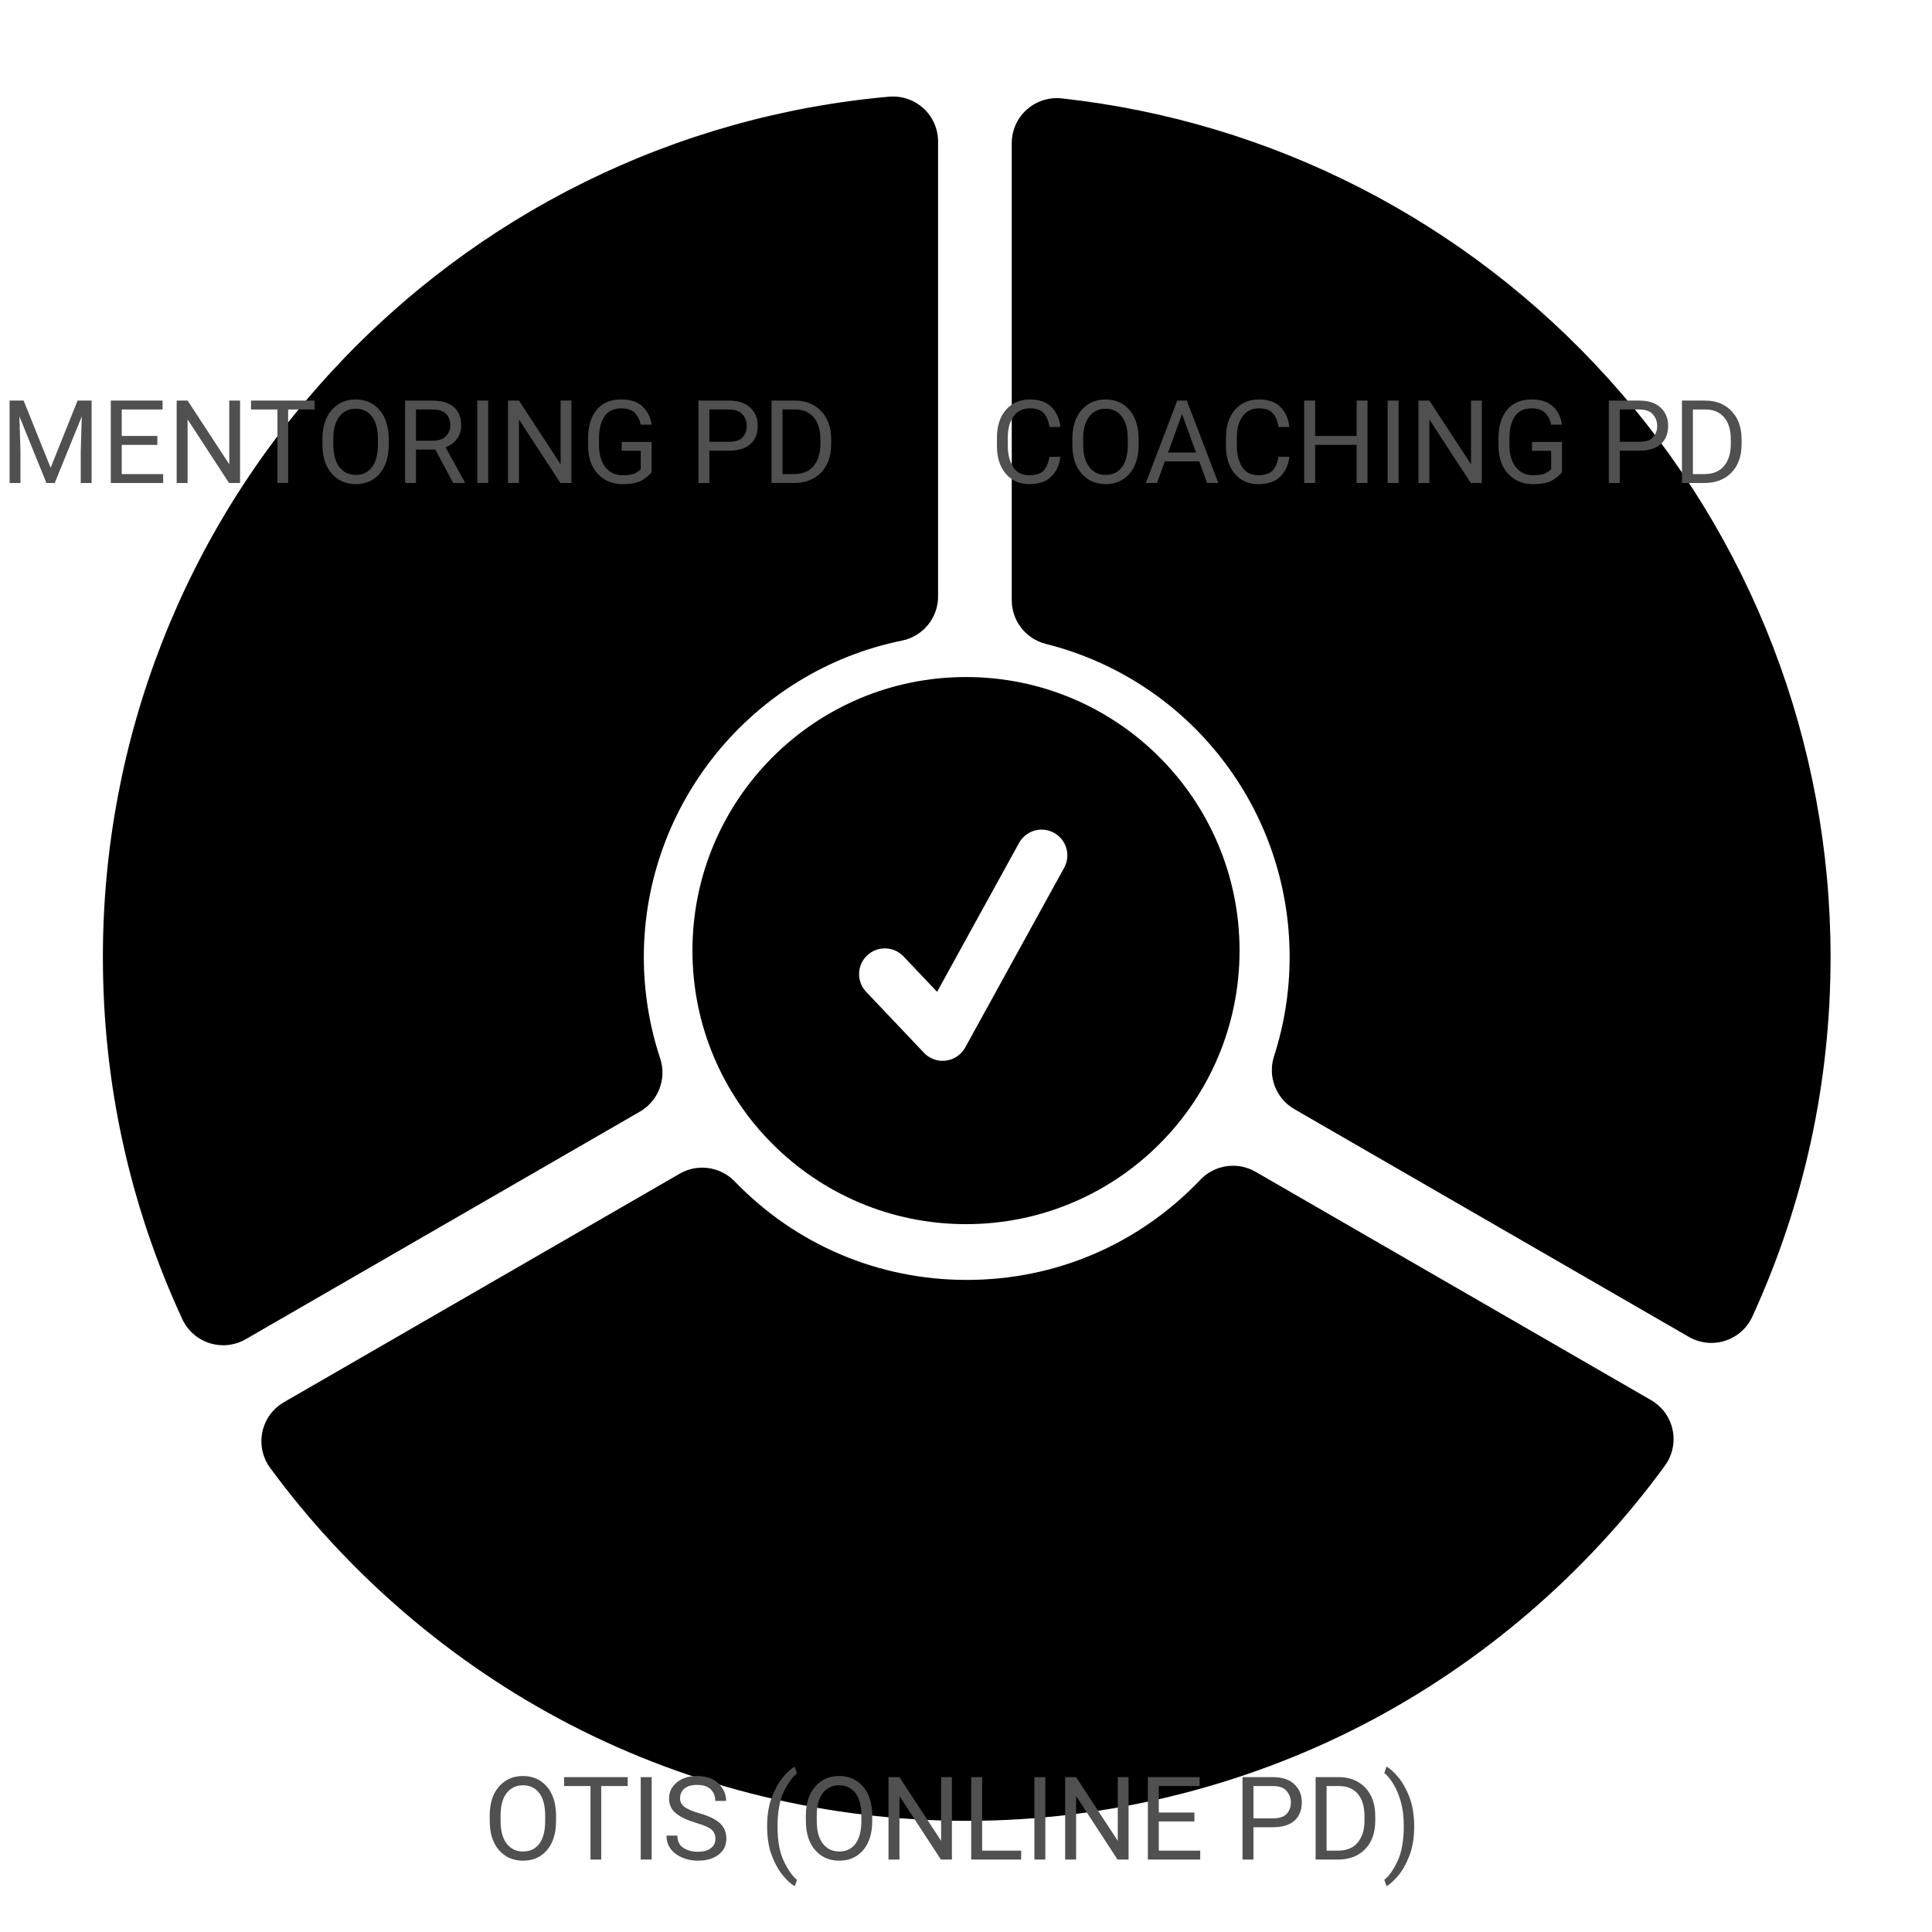
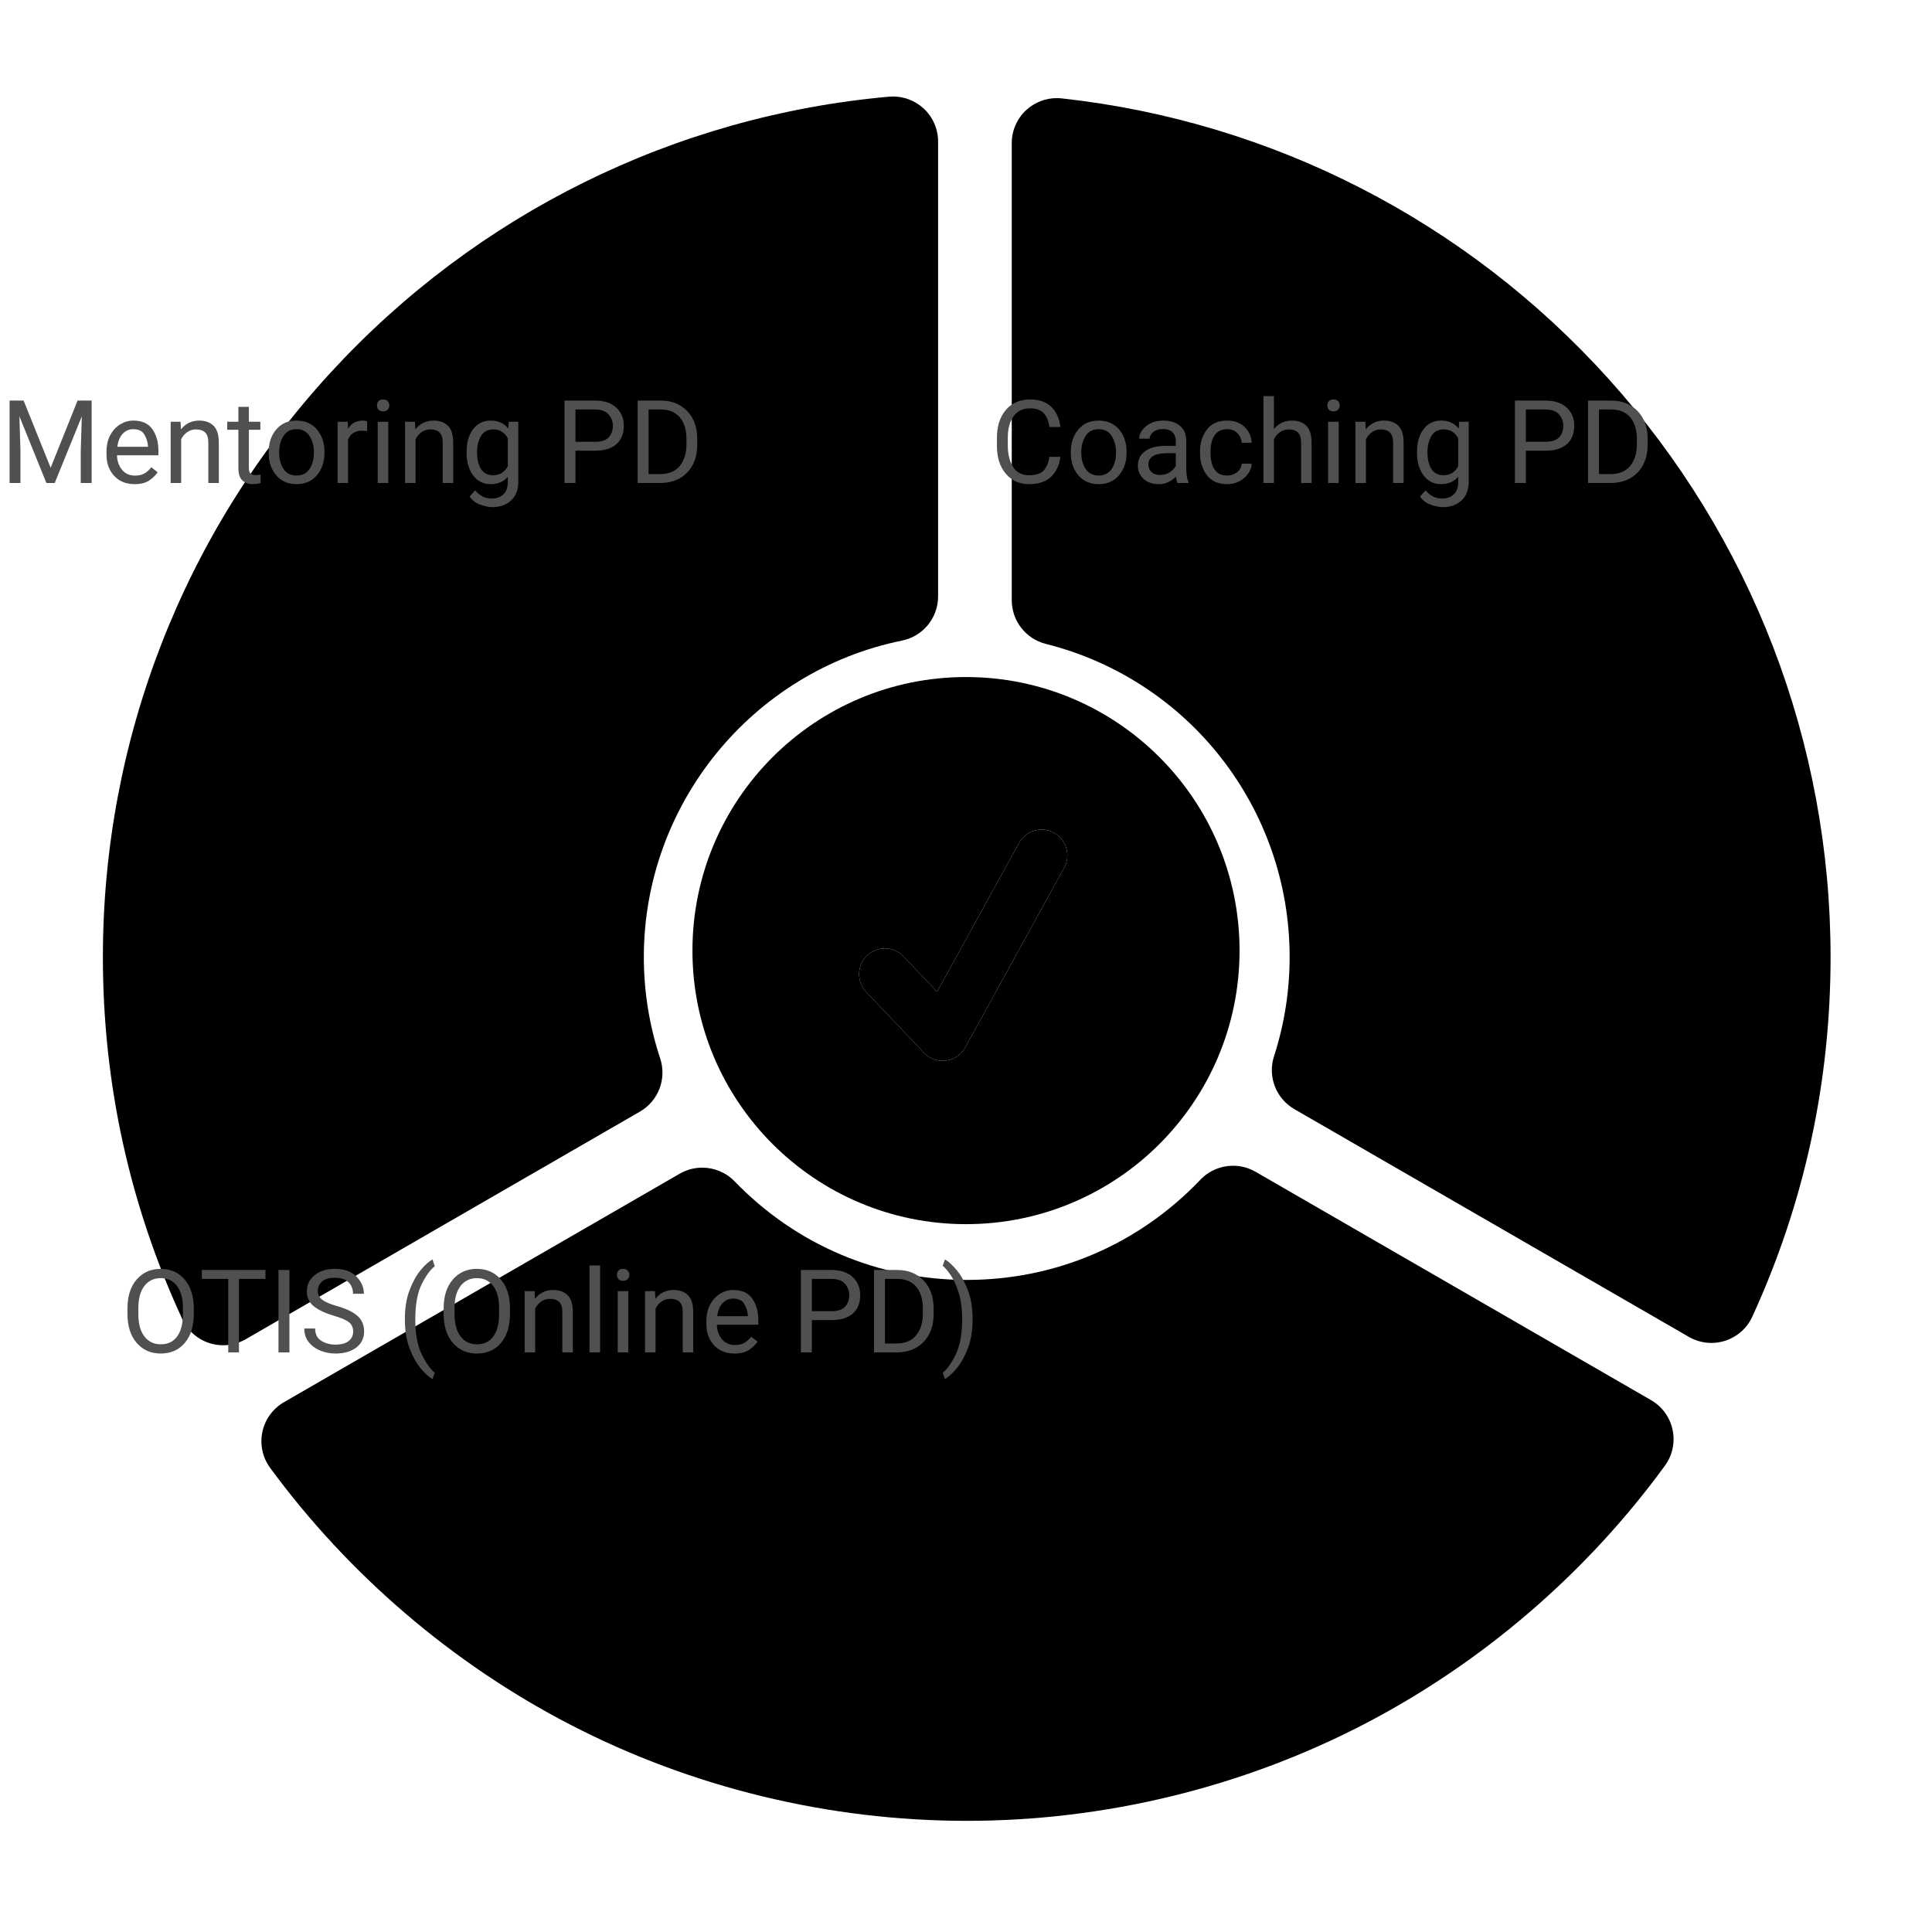
<svg xmlns="http://www.w3.org/2000/svg" version="1.1" viewBox="0 0 400 400">
  <g ng-click="mentoringPdSelected()" ng-mouseover="showMentoringPopover=true;" ng-mouseleave="showMentoringPopover=false;">
    <path class="white-fill" d="M184.894,19.98c-0.276,0-0.552,0.012-0.829,0.037C139.75,23.97,98.697,44.251,68.468,77.122 c-30.416,33.074-47.166,76.052-47.166,121.016c0,26.153,5.531,51.377,16.439,74.97c1.1,2.378,3.149,4.185,5.647,4.977 c0.921,0.292,1.872,0.436,2.819,0.436c1.621,0,3.231-0.423,4.664-1.25l81.62-47.124c3.83-2.211,5.58-6.808,4.192-11.006 c-2.246-6.792-3.386-13.858-3.386-21.003c0-31.663,22.481-59.214,53.456-65.511c4.346-0.884,7.469-4.705,7.469-9.14v-94.18 c0-2.618-1.1-5.115-3.032-6.882C189.463,20.846,187.214,19.98,184.894,19.98L184.894,19.98z" />
    <path class="grey-fill" d="M77.215,164.488c-0.744-0.307-1.56-0.506-2.217-0.943c-1.501-0.997-2.195-2.484-2.202-4.282 c-0.008-2.23-0.008-4.461,0.002-6.691c0.001-0.291-0.075-0.452-0.345-0.61c-1.669-0.975-2.586-2.445-2.607-4.38 c-0.024-2.182-0.025-4.369,0.095-6.547c0.117-2.122,1.486-4.729,2.925-5.939c4.823,3.347,9.638,3.349,14.563-0.028 c0.373,0.463,0.817,0.947,1.185,1.483c1.173,1.705,1.767,3.607,1.794,5.673c0.023,1.769,0.032,3.538-0.004,5.307 c-0.039,1.951-0.92,3.444-2.612,4.428c-0.265,0.154-0.353,0.311-0.351,0.609c0.012,2.184,0.009,4.369,0.006,6.553 c-0.004,2.786-1.572,4.713-4.302,5.298c-0.041,0.009-0.075,0.047-0.112,0.071C81.093,164.488,79.154,164.488,77.215,164.488z" />
    <path class="grey-fill" d="M100.944,164.488c-0.6-0.218-1.245-0.357-1.792-0.668c-1.733-0.986-2.589-2.527-2.619-4.515 c-0.018-1.23-0.014-2.461,0.003-3.691c0.004-0.338-0.074-0.535-0.398-0.721c-1.566-0.901-2.467-2.288-2.542-4.081 c-0.073-1.763-0.07-3.542,0.079-5.299c0.19-2.244,1.19-4.173,2.737-5.812c0.042-0.044,0.087-0.087,0.135-0.125 c0.023-0.018,0.056-0.023,0.057-0.024c4.844,3.34,9.662,3.346,14.525-0.019c0.943,0.917,1.663,2.009,2.192,3.232 c0.538,1.243,0.815,2.546,0.817,3.898c0.002,1.521,0.056,3.051-0.08,4.562c-0.149,1.65-1.09,2.876-2.521,3.7 c-0.261,0.15-0.36,0.298-0.36,0.601c-0.003,1.506,0.064,3.021-0.078,4.516c-0.214,2.245-1.902,3.939-4.133,4.362 c-0.071,0.013-0.136,0.055-0.204,0.084C104.822,164.488,102.883,164.488,100.944,164.488z" />
    <path class="grey-fill" d="M81.001,117.214c0.625,0.149,1.263,0.255,1.872,0.453c3.755,1.218,6.346,4.869,6.02,8.944 c-0.34,4.26-3.417,7.52-7.532,8.128c-4.696,0.694-9.119-2.559-9.934-7.306c-0.788-4.591,2.333-9.116,6.922-10.036 c0.299-0.06,0.598-0.122,0.898-0.183C79.831,117.214,80.416,117.214,81.001,117.214z" />
    <path class="grey-fill" d="M112.662,130.486c-0.009,4.843-3.994,8.805-8.84,8.787c-4.86-0.018-8.795-4.008-8.776-8.898 c0.018-4.748,4.022-8.727,8.772-8.719C108.71,121.665,112.671,125.62,112.662,130.486z" />
  </g>
  <g ng-click="coachingPdSelected()" ng-mouseover="showCoachingPopover=true;" ng-mouseleave="showCoachingPopover=false;">
    <path class="white-fill" d="M218.798,20.314c-2.286,0-4.506,0.841-6.226,2.382c-1.973,1.769-3.101,4.294-3.101,6.945v94.623 c0,4.275,2.906,8.002,7.051,9.045c29.724,7.48,50.483,34.138,50.483,64.828c0,6.994-1.088,13.91-3.233,20.555 c-1.351,4.185,0.404,8.744,4.212,10.943l81.672,47.153c1.432,0.827,3.043,1.25,4.664,1.25c0.952,0,1.907-0.146,2.833-0.441 c2.501-0.797,4.551-2.612,5.645-4.999C373.549,249.153,379,224.1,379,198.138c0-44.338-16.344-86.869-46.021-119.76 c-29.455-32.644-69.645-53.246-113.166-58.008C219.474,20.333,219.135,20.314,218.798,20.314L218.798,20.314z" />
    <path class="grey-fill" d="M325,164.937c-10.763,0-21.526,0-32.289,0c-0.754-0.324-1.59-0.532-2.245-0.995 c-1.37-0.967-1.922-2.402-1.922-4.063c0.001-13.416-0.001-26.833,0.008-40.249c0-0.463,0.049-0.943,0.174-1.387 c0.613-2.183,2.352-3.489,4.652-3.506c2.013-0.015,4.027-0.004,6.04-0.002c0.098,0,0.196,0.02,0.298,0.032 c-0.073,0.419-0.193,0.809-0.201,1.202c-0.025,1.249-0.094,2.505,0.01,3.746c0.218,2.614,2.117,4.358,4.723,4.383 c3.072,0.03,6.144,0.016,9.216,0.002c1.046-0.005,2.019-0.288,2.866-0.932c1.297-0.986,1.896-2.318,1.891-3.921 c-0.005-1.495-0.056-2.991-0.088-4.499c2.126,0,4.346-0.032,6.565,0.021c0.604,0.015,1.248,0.191,1.793,0.458 c1.854,0.907,2.677,2.469,2.676,4.507c-0.002,8.73,0.001,17.461,0.001,26.191c0,4.652-0.003,9.303-0.002,13.955 c0,1.639-0.578,3.004-1.864,4.055C326.626,164.489,325.821,164.727,325,164.937z M313.545,132.71c0,0.206,0,0.321,0,0.435 c-0.001,2.117-0.025,4.235,0.013,6.352c0.01,0.539-0.147,0.734-0.663,0.859c-3.469,0.842-6.929,1.718-10.391,2.587 c-1.062,0.267-1.459,0.791-1.46,1.896c-0.001,1.284-0.026,2.569,0.011,3.853c0.016,0.559-0.056,0.97-0.678,1.121 c-0.176,0.042-0.329,0.188-0.486,0.297c-2.018,1.407-2.55,4.116-1.236,6.29c1.223,2.024,4.022,2.774,6.125,1.623 c1.673-0.916,2.531-2.367,2.488-4.253c-0.043-1.9-1.021-3.274-2.73-4.097c-0.308-0.148-0.384-0.316-0.378-0.629 c0.019-0.937,0.026-1.875-0.003-2.811c-0.012-0.385,0.11-0.527,0.489-0.62c3.484-0.853,6.962-1.728,10.441-2.602 c1.208-0.304,1.579-0.791,1.578-2.016c-0.002-2.586,0-5.172,0.002-7.758c0-0.146,0.017-0.292,0.03-0.501 c0.221,0.197,0.379,0.353,0.552,0.49c0.65,0.514,1.51,0.468,2.081-0.104c0.571-0.572,0.657-1.473,0.091-2.073 c-1.083-1.148-2.202-2.265-3.349-3.349c-0.558-0.527-1.388-0.521-1.949,0.011c-1.145,1.086-2.265,2.202-3.346,3.352 c-0.562,0.599-0.463,1.507,0.114,2.071c0.578,0.566,1.433,0.601,2.081,0.08C313.143,133.078,313.301,132.927,313.545,132.71z  M299.467,137.317c0.704,0.713,1.334,1.356,1.969,1.992c0.419,0.42,0.919,0.623,1.513,0.481c1.205-0.288,1.618-1.693,0.748-2.621 c-0.637-0.68-1.327-1.311-2.009-1.98c0.132-0.148,0.206-0.24,0.289-0.324c0.597-0.606,1.218-1.19,1.787-1.82 c0.575-0.637,0.529-1.528-0.054-2.117c-0.582-0.588-1.461-0.625-2.119-0.076c-0.226,0.188-0.428,0.406-0.637,0.614 c-0.487,0.484-0.973,0.969-1.509,1.504c-0.36-0.386-0.663-0.72-0.977-1.043c-0.327-0.336-0.654-0.673-1-0.988 c-0.945-0.861-2.331-0.473-2.627,0.734c-0.152,0.619,0.082,1.119,0.512,1.552c0.631,0.635,1.26,1.273,1.872,1.892 c-0.036,0.077-0.04,0.096-0.051,0.107c-0.597,0.605-1.198,1.207-1.792,1.815c-0.74,0.758-0.781,1.699-0.109,2.351 c0.658,0.637,1.575,0.589,2.312-0.142C298.201,138.637,298.796,138.007,299.467,137.317z M318.236,152.9 c0.74,0.768,1.362,1.472,2.047,2.109c0.912,0.847,2.292,0.426,2.585-0.757c0.153-0.618-0.075-1.124-0.509-1.552 c-0.638-0.629-1.281-1.253-1.985-1.942c0.251-0.216,0.431-0.353,0.59-0.51c0.518-0.513,1.054-1.011,1.535-1.557 c0.814-0.924,0.357-2.311-0.829-2.567c-0.597-0.129-1.091,0.09-1.505,0.513c-0.628,0.641-1.253,1.284-1.919,1.968 c-0.702-0.71-1.331-1.352-1.967-1.988c-0.419-0.42-0.918-0.625-1.512-0.485c-1.205,0.284-1.622,1.691-0.755,2.619 c0.636,0.681,1.324,1.315,1.946,1.927c-0.01,0.11-0.005,0.134-0.014,0.143c-0.618,0.632-1.237,1.265-1.858,1.894 c-0.416,0.422-0.636,0.912-0.503,1.508c0.27,1.206,1.686,1.643,2.611,0.779C316.875,154.363,317.498,153.663,318.236,152.9z" />
    <path class="grey-fill" d="M309.376,111.609c0.978,0.295,1.826,0.775,2.264,1.749c0.188,0.418,0.275,0.882,0.422,1.374 c0.442,0,0.925-0.008,1.409,0.002c0.981,0.02,1.618,0.657,1.631,1.645c0.013,0.989,0.013,1.978,0,2.967 c-0.013,0.985-0.653,1.63-1.641,1.633c-3.072,0.01-6.143,0.01-9.215,0c-0.986-0.003-1.623-0.651-1.637-1.637 c-0.013-0.989-0.015-1.978-0.003-2.967c0.012-0.987,0.65-1.621,1.635-1.641c0.483-0.01,0.966-0.002,1.472-0.002 c0.104-1.282,0.657-2.245,1.804-2.808c0.261-0.128,0.544-0.211,0.817-0.314C308.682,111.609,309.029,111.609,309.376,111.609z" />
    <path class="grey-fill" d="M301.05,153.821c0.043-0.845,0.778-1.517,1.621-1.481c0.872,0.037,1.55,0.792,1.491,1.659 c-0.058,0.845-0.803,1.503-1.646,1.454C301.666,155.403,301.007,154.67,301.05,153.821z" />
  </g>
  <g ng-click="onlinePdSelected()" ng-mouseover="showOnlinePopover=true;" ng-mouseleave="showOnlinePopover=false;">
    <path class="white-fill" d="M255.286,241.354c-2.487,0-4.945,0.993-6.754,2.892c-12.755,13.379-29.936,20.747-48.381,20.747 c-18.265,0-35.329-7.245-48.051-20.4c-1.806-1.868-4.243-2.844-6.708-2.844c-1.596,0-3.204,0.409-4.66,1.25l-81.947,47.312 c-2.297,1.326-3.92,3.567-4.465,6.162c-0.545,2.595,0.041,5.3,1.611,7.437c16.277,22.159,37.754,40.536,62.108,53.147 c25.179,13.038,53.573,19.93,82.112,19.93c28.637,0,57.118-6.937,82.363-20.06c24.419-12.694,45.924-31.184,62.188-53.471 c1.56-2.138,2.139-4.838,1.591-7.428c-0.548-2.59-2.17-4.825-4.462-6.148l-81.885-47.276 C258.489,241.763,256.881,241.354,255.286,241.354L255.286,241.354z" />
    <path class="grey-fill" d="M219.581,303.184h-9.089c-0.836,0-1.515,0.679-1.515,1.515v13.633h10.603c0.836,0,1.515-0.679,1.515-1.515 v-12.118C221.095,303.863,220.416,303.184,219.581,303.184z M216.551,315.302h-3.03c-0.837,0-1.515-0.678-1.515-1.515 c0-0.837,0.678-1.515,1.515-1.515h3.03c0.837,0,1.515,0.677,1.515,1.515C218.066,314.625,217.388,315.302,216.551,315.302z M216.551,309.243h-3.03c-0.837,0-1.515-0.678-1.515-1.515s0.678-1.515,1.515-1.515h3.03c0.837,0,1.515,0.678,1.515,1.515 S217.388,309.243,216.551,309.243z" />
    <path class="grey-fill" d="M204.231,303.184h-9.089c-0.836,0-1.515,0.679-1.515,1.515v12.118c0,0.836,0.679,1.515,1.515,1.515h10.603 v-13.633C205.746,303.863,205.067,303.184,204.231,303.184z M201.201,315.302h-3.03c-0.837,0-1.515-0.678-1.515-1.515 c0-0.837,0.678-1.515,1.515-1.515h3.03c0.837,0,1.515,0.677,1.515,1.515C202.716,314.625,202.039,315.302,201.201,315.302z M201.201,309.243h-3.03c-0.837,0-1.515-0.678-1.515-1.515s0.678-1.515,1.515-1.515h3.03c0.837,0,1.515,0.678,1.515,1.515 S202.039,309.243,201.201,309.243z" />
    <path class="grey-fill" d="M228.669,294.096h-42.616c-2.488,0-4.516,2.01-4.544,4.492c0,0.01,0,0.021,0,0.03v25.975h51.704V298.64 C233.214,296.134,231.175,294.096,228.669,294.096z M224.125,316.817c0,2.506-2.038,4.544-4.544,4.544h-12.32h-12.118 c-2.506,0-4.544-2.038-4.544-4.544v-12.118c0-2.506,2.038-4.544,4.544-4.544h9.089c1.168,0,2.224,0.455,3.03,1.182 c0.806-0.727,2.063-1.182,3.232-1.182h9.089c2.506,0,4.544,2.038,4.544,4.544V316.817z" />
    <path class="grey-fill" d="M181.509,329.137c0,2.513,2.081,4.535,4.525,4.544h13.228h16.199h13.208c2.571,0,4.541-2.133,4.544-4.538 v-1.521h-51.704V329.137z" />
    <path class="grey-fill" d="M222.61,342.77h-4.877l-1.515-6.059h-17.714l-1.515,6.059h-4.877c-0.837,0-1.515,0.678-1.515,1.515 s0.677,1.515,1.515,1.515c1.344,0,29.474,0,30.497,0c0.837,0,1.515-0.678,1.515-1.515S223.447,342.77,222.61,342.77z" />
  </g>
-   <path ng-show="pdSelected" class="professional-development-color" d="M200,140.174c-31.28,0-56.637,25.357-56.637,56.637S168.72,253.448,200,253.448s56.637-25.357,56.637-56.637  S231.28,140.174,200,140.174z M220.321,179.665l-20.485,37.211c0,0,0,0.001-0.001,0.001c-0.112,0.204-0.242,0.4-0.383,0.591  c-0.036,0.048-0.073,0.095-0.11,0.141c-0.108,0.136-0.223,0.267-0.345,0.393c-0.043,0.045-0.084,0.091-0.128,0.134  c-0.012,0.011-0.022,0.024-0.034,0.036c-0.148,0.141-0.303,0.269-0.463,0.389c-0.044,0.034-0.092,0.062-0.137,0.094  c-0.143,0.101-0.29,0.195-0.44,0.28c-0.054,0.031-0.108,0.06-0.163,0.089c-0.17,0.089-0.343,0.169-0.52,0.238  c-0.029,0.011-0.057,0.025-0.086,0.036c-0.211,0.078-0.425,0.142-0.643,0.193c-0.046,0.011-0.092,0.018-0.138,0.027  c-0.171,0.035-0.343,0.062-0.516,0.08c-0.066,0.007-0.131,0.014-0.198,0.019c-0.199,0.013-0.398,0.018-0.596,0.01  c-0.019-0.001-0.038,0.002-0.057,0.001c-0.052-0.003-0.103-0.013-0.155-0.017c-0.124-0.01-0.247-0.021-0.37-0.04  c-0.075-0.012-0.149-0.029-0.223-0.043c-0.108-0.021-0.215-0.044-0.321-0.072c-0.07-0.018-0.139-0.04-0.209-0.061  c-0.117-0.036-0.232-0.076-0.347-0.12c-0.057-0.022-0.113-0.043-0.17-0.067c-0.139-0.059-0.276-0.125-0.41-0.196  c-0.025-0.013-0.052-0.023-0.077-0.037c-0.008-0.005-0.016-0.01-0.024-0.015c-0.115-0.064-0.227-0.135-0.338-0.209  c-0.039-0.026-0.081-0.05-0.119-0.076c-0.08-0.056-0.156-0.118-0.233-0.179c-0.065-0.051-0.132-0.099-0.195-0.153  c-0.027-0.023-0.052-0.05-0.079-0.075c-0.107-0.096-0.211-0.193-0.309-0.296l-11.971-12.622c-2.026-2.136-1.936-5.509,0.2-7.535  c2.137-2.024,5.51-1.936,7.535,0.2l6.952,7.331l16.968-30.822c1.42-2.579,4.662-3.518,7.239-2.099  C220.801,173.845,221.74,177.086,220.321,179.665z" />
-   <text x="0" y="100" fill="#505051" font-weight="400" font-family="Roboto,Helvetica,Arial,san-serif" font-size="24px" ng-show="showMentoringPopover">MENTORING PD</text>
-   <text x="205" y="100" fill="#505051" font-weight="400" font-family="Roboto,Helvetica,Arial,san-serif" font-size="24px" ng-show="showCoachingPopover">COACHING PD</text>
-   <text x="100" y="385" fill="#505051" font-weight="400" font-family="Roboto,Helvetica,Arial,san-serif" font-size="24px" ng-show="showOnlinePopover">OTIS (ONLINE PD)</text>
+   <g ng-show="professionalDevelopmentSolutions == 'Mentoring PD'">
+     <path class="professional-development-color" d="M77.215,164.488c-0.744-0.307-1.56-0.506-2.217-0.943c-1.501-0.997-2.195-2.484-2.202-4.282 c-0.008-2.23-0.008-4.461,0.002-6.691c0.001-0.291-0.075-0.452-0.345-0.61c-1.669-0.975-2.586-2.445-2.607-4.38 c-0.024-2.182-0.025-4.369,0.095-6.547c0.117-2.122,1.486-4.729,2.925-5.939c4.823,3.347,9.638,3.349,14.563-0.028 c0.373,0.463,0.817,0.947,1.185,1.483c1.173,1.705,1.767,3.607,1.794,5.673c0.023,1.769,0.032,3.538-0.004,5.307 c-0.039,1.951-0.92,3.444-2.612,4.428c-0.265,0.154-0.353,0.311-0.351,0.609c0.012,2.184,0.009,4.369,0.006,6.553 c-0.004,2.786-1.572,4.713-4.302,5.298c-0.041,0.009-0.075,0.047-0.112,0.071C81.093,164.488,79.154,164.488,77.215,164.488z" />
+     <path class="professional-development-color" d="M100.944,164.488c-0.6-0.218-1.245-0.357-1.792-0.668c-1.733-0.986-2.589-2.527-2.619-4.515 c-0.018-1.23-0.014-2.461,0.003-3.691c0.004-0.338-0.074-0.535-0.398-0.721c-1.566-0.901-2.467-2.288-2.542-4.081 c-0.073-1.763-0.07-3.542,0.079-5.299c0.19-2.244,1.19-4.173,2.737-5.812c0.042-0.044,0.087-0.087,0.135-0.125 c0.023-0.018,0.056-0.023,0.057-0.024c4.844,3.34,9.662,3.346,14.525-0.019c0.943,0.917,1.663,2.009,2.192,3.232 c0.538,1.243,0.815,2.546,0.817,3.898c0.002,1.521,0.056,3.051-0.08,4.562c-0.149,1.65-1.09,2.876-2.521,3.7 c-0.261,0.15-0.36,0.298-0.36,0.601c-0.003,1.506,0.064,3.021-0.078,4.516c-0.214,2.245-1.902,3.939-4.133,4.362 c-0.071,0.013-0.136,0.055-0.204,0.084C104.822,164.488,102.883,164.488,100.944,164.488z" />
+     <path class="professional-development-color" d="M81.001,117.214c0.625,0.149,1.263,0.255,1.872,0.453c3.755,1.218,6.346,4.869,6.02,8.944 c-0.34,4.26-3.417,7.52-7.532,8.128c-4.696,0.694-9.119-2.559-9.934-7.306c-0.788-4.591,2.333-9.116,6.922-10.036 c0.299-0.06,0.598-0.122,0.898-0.183C79.831,117.214,80.416,117.214,81.001,117.214z" />
+     <path class="professional-development-color" d="M112.662,130.486c-0.009,4.843-3.994,8.805-8.84,8.787c-4.86-0.018-8.795-4.008-8.776-8.898 c0.018-4.748,4.022-8.727,8.772-8.719C108.71,121.665,112.671,125.62,112.662,130.486z" />
+   </g>
+   <g ng-show="professionalDevelopmentSolutions == 'Coaching PD'">
+     <path class="professional-development-color" d="M325,164.937c-10.763,0-21.526,0-32.289,0c-0.754-0.324-1.59-0.532-2.245-0.995 c-1.37-0.967-1.922-2.402-1.922-4.063c0.001-13.416-0.001-26.833,0.008-40.249c0-0.463,0.049-0.943,0.174-1.387 c0.613-2.183,2.352-3.489,4.652-3.506c2.013-0.015,4.027-0.004,6.04-0.002c0.098,0,0.196,0.02,0.298,0.032 c-0.073,0.419-0.193,0.809-0.201,1.202c-0.025,1.249-0.094,2.505,0.01,3.746c0.218,2.614,2.117,4.358,4.723,4.383 c3.072,0.03,6.144,0.016,9.216,0.002c1.046-0.005,2.019-0.288,2.866-0.932c1.297-0.986,1.896-2.318,1.891-3.921 c-0.005-1.495-0.056-2.991-0.088-4.499c2.126,0,4.346-0.032,6.565,0.021c0.604,0.015,1.248,0.191,1.793,0.458 c1.854,0.907,2.677,2.469,2.676,4.507c-0.002,8.73,0.001,17.461,0.001,26.191c0,4.652-0.003,9.303-0.002,13.955 c0,1.639-0.578,3.004-1.864,4.055C326.626,164.489,325.821,164.727,325,164.937z M313.545,132.71c0,0.206,0,0.321,0,0.435 c-0.001,2.117-0.025,4.235,0.013,6.352c0.01,0.539-0.147,0.734-0.663,0.859c-3.469,0.842-6.929,1.718-10.391,2.587 c-1.062,0.267-1.459,0.791-1.46,1.896c-0.001,1.284-0.026,2.569,0.011,3.853c0.016,0.559-0.056,0.97-0.678,1.121 c-0.176,0.042-0.329,0.188-0.486,0.297c-2.018,1.407-2.55,4.116-1.236,6.29c1.223,2.024,4.022,2.774,6.125,1.623 c1.673-0.916,2.531-2.367,2.488-4.253c-0.043-1.9-1.021-3.274-2.73-4.097c-0.308-0.148-0.384-0.316-0.378-0.629 c0.019-0.937,0.026-1.875-0.003-2.811c-0.012-0.385,0.11-0.527,0.489-0.62c3.484-0.853,6.962-1.728,10.441-2.602 c1.208-0.304,1.579-0.791,1.578-2.016c-0.002-2.586,0-5.172,0.002-7.758c0-0.146,0.017-0.292,0.03-0.501 c0.221,0.197,0.379,0.353,0.552,0.49c0.65,0.514,1.51,0.468,2.081-0.104c0.571-0.572,0.657-1.473,0.091-2.073 c-1.083-1.148-2.202-2.265-3.349-3.349c-0.558-0.527-1.388-0.521-1.949,0.011c-1.145,1.086-2.265,2.202-3.346,3.352 c-0.562,0.599-0.463,1.507,0.114,2.071c0.578,0.566,1.433,0.601,2.081,0.08C313.143,133.078,313.301,132.927,313.545,132.71z  M299.467,137.317c0.704,0.713,1.334,1.356,1.969,1.992c0.419,0.42,0.919,0.623,1.513,0.481c1.205-0.288,1.618-1.693,0.748-2.621 c-0.637-0.68-1.327-1.311-2.009-1.98c0.132-0.148,0.206-0.24,0.289-0.324c0.597-0.606,1.218-1.19,1.787-1.82 c0.575-0.637,0.529-1.528-0.054-2.117c-0.582-0.588-1.461-0.625-2.119-0.076c-0.226,0.188-0.428,0.406-0.637,0.614 c-0.487,0.484-0.973,0.969-1.509,1.504c-0.36-0.386-0.663-0.72-0.977-1.043c-0.327-0.336-0.654-0.673-1-0.988 c-0.945-0.861-2.331-0.473-2.627,0.734c-0.152,0.619,0.082,1.119,0.512,1.552c0.631,0.635,1.26,1.273,1.872,1.892 c-0.036,0.077-0.04,0.096-0.051,0.107c-0.597,0.605-1.198,1.207-1.792,1.815c-0.74,0.758-0.781,1.699-0.109,2.351 c0.658,0.637,1.575,0.589,2.312-0.142C298.201,138.637,298.796,138.007,299.467,137.317z M318.236,152.9 c0.74,0.768,1.362,1.472,2.047,2.109c0.912,0.847,2.292,0.426,2.585-0.757c0.153-0.618-0.075-1.124-0.509-1.552 c-0.638-0.629-1.281-1.253-1.985-1.942c0.251-0.216,0.431-0.353,0.59-0.51c0.518-0.513,1.054-1.011,1.535-1.557 c0.814-0.924,0.357-2.311-0.829-2.567c-0.597-0.129-1.091,0.09-1.505,0.513c-0.628,0.641-1.253,1.284-1.919,1.968 c-0.702-0.71-1.331-1.352-1.967-1.988c-0.419-0.42-0.918-0.625-1.512-0.485c-1.205,0.284-1.622,1.691-0.755,2.619 c0.636,0.681,1.324,1.315,1.946,1.927c-0.01,0.11-0.005,0.134-0.014,0.143c-0.618,0.632-1.237,1.265-1.858,1.894 c-0.416,0.422-0.636,0.912-0.503,1.508c0.27,1.206,1.686,1.643,2.611,0.779C316.875,154.363,317.498,153.663,318.236,152.9z" />
+     <path class="professional-development-color" d="M309.376,111.609c0.978,0.295,1.826,0.775,2.264,1.749c0.188,0.418,0.275,0.882,0.422,1.374 c0.442,0,0.925-0.008,1.409,0.002c0.981,0.02,1.618,0.657,1.631,1.645c0.013,0.989,0.013,1.978,0,2.967 c-0.013,0.985-0.653,1.63-1.641,1.633c-3.072,0.01-6.143,0.01-9.215,0c-0.986-0.003-1.623-0.651-1.637-1.637 c-0.013-0.989-0.015-1.978-0.003-2.967c0.012-0.987,0.65-1.621,1.635-1.641c0.483-0.01,0.966-0.002,1.472-0.002 c0.104-1.282,0.657-2.245,1.804-2.808c0.261-0.128,0.544-0.211,0.817-0.314C308.682,111.609,309.029,111.609,309.376,111.609z" />
+     <path class="professional-development-color" d="M301.05,153.821c0.043-0.845,0.778-1.517,1.621-1.481c0.872,0.037,1.55,0.792,1.491,1.659 c-0.058,0.845-0.803,1.503-1.646,1.454C301.666,155.403,301.007,154.67,301.05,153.821z" />
+   </g>
+   <g ng-show="professionalDevelopmentSolutions == 'Online (OTIS) PD'">
+     <path class="professional-development-color" d="M219.581,303.184h-9.089c-0.836,0-1.515,0.679-1.515,1.515v13.633h10.603c0.836,0,1.515-0.679,1.515-1.515 v-12.118C221.095,303.863,220.416,303.184,219.581,303.184z M216.551,315.302h-3.03c-0.837,0-1.515-0.678-1.515-1.515 c0-0.837,0.678-1.515,1.515-1.515h3.03c0.837,0,1.515,0.677,1.515,1.515C218.066,314.625,217.388,315.302,216.551,315.302z M216.551,309.243h-3.03c-0.837,0-1.515-0.678-1.515-1.515s0.678-1.515,1.515-1.515h3.03c0.837,0,1.515,0.678,1.515,1.515 S217.388,309.243,216.551,309.243z" />
+     <path class="professional-development-color" d="M204.231,303.184h-9.089c-0.836,0-1.515,0.679-1.515,1.515v12.118c0,0.836,0.679,1.515,1.515,1.515h10.603 v-13.633C205.746,303.863,205.067,303.184,204.231,303.184z M201.201,315.302h-3.03c-0.837,0-1.515-0.678-1.515-1.515 c0-0.837,0.678-1.515,1.515-1.515h3.03c0.837,0,1.515,0.677,1.515,1.515C202.716,314.625,202.039,315.302,201.201,315.302z M201.201,309.243h-3.03c-0.837,0-1.515-0.678-1.515-1.515s0.678-1.515,1.515-1.515h3.03c0.837,0,1.515,0.678,1.515,1.515 S202.039,309.243,201.201,309.243z" />
+     <path class="professional-development-color" d="M228.669,294.096h-42.616c-2.488,0-4.516,2.01-4.544,4.492c0,0.01,0,0.021,0,0.03v25.975h51.704V298.64 C233.214,296.134,231.175,294.096,228.669,294.096z M224.125,316.817c0,2.506-2.038,4.544-4.544,4.544h-12.32h-12.118 c-2.506,0-4.544-2.038-4.544-4.544v-12.118c0-2.506,2.038-4.544,4.544-4.544h9.089c1.168,0,2.224,0.455,3.03,1.182 c0.806-0.727,2.063-1.182,3.232-1.182h9.089c2.506,0,4.544,2.038,4.544,4.544V316.817z" />
+     <path class="professional-development-color" d="M181.509,329.137c0,2.513,2.081,4.535,4.525,4.544h13.228h16.199h13.208c2.571,0,4.541-2.133,4.544-4.538 v-1.521h-51.704V329.137z" />
+     <path class="professional-development-color" d="M222.61,342.77h-4.877l-1.515-6.059h-17.714l-1.515,6.059h-4.877c-0.837,0-1.515,0.678-1.515,1.515 s0.677,1.515,1.515,1.515c1.344,0,29.474,0,30.497,0c0.837,0,1.515-0.678,1.515-1.515S223.447,342.77,222.61,342.77z" />
+   </g>
+   <g ng-show="pdSelected" ng-click="pdSelectedReset()">
+     <path class="white-fill" d="M220.321,179.665l-20.485,37.211c0,0,0,0.001-0.001,0.001c-0.112,0.204-0.242,0.4-0.383,0.591 c-0.036,0.048-0.073,0.095-0.11,0.141c-0.108,0.136-0.223,0.267-0.345,0.393c-0.043,0.045-0.084,0.091-0.128,0.134 c-0.012,0.011-0.022,0.024-0.034,0.036c-0.148,0.141-0.303,0.269-0.463,0.389c-0.044,0.034-0.092,0.062-0.137,0.094   c-0.143,0.101-0.29,0.195-0.44,0.28c-0.054,0.031-0.108,0.06-0.163,0.089c-0.17,0.089-0.343,0.169-0.52,0.238 c-0.029,0.011-0.057,0.025-0.086,0.036c-0.211,0.078-0.425,0.142-0.643,0.193c-0.046,0.011-0.092,0.018-0.138,0.027 c-0.171,0.035-0.343,0.062-0.516,0.08c-0.066,0.007-0.131,0.014-0.198,0.019c-0.199,0.013-0.398,0.018-0.596,0.01 c-0.019-0.001-0.038,0.002-0.057,0.001c-0.052-0.003-0.103-0.013-0.155-0.017c-0.124-0.01-0.247-0.021-0.37-0.04 c-0.075-0.012-0.149-0.029-0.223-0.043c-0.108-0.021-0.215-0.044-0.321-0.072c-0.07-0.018-0.139-0.04-0.209-0.061 c-0.117-0.036-0.232-0.076-0.347-0.12c-0.057-0.022-0.113-0.043-0.17-0.067c-0.139-0.059-0.276-0.125-0.41-0.196 c-0.025-0.013-0.052-0.023-0.077-0.037c-0.008-0.005-0.016-0.01-0.024-0.015c-0.115-0.064-0.227-0.135-0.338-0.209 c-0.039-0.026-0.081-0.05-0.119-0.076c-0.08-0.056-0.156-0.118-0.233-0.179c-0.065-0.051-0.132-0.099-0.195-0.153 c-0.027-0.023-0.052-0.05-0.079-0.075c-0.107-0.096-0.211-0.193-0.309-0.296l-11.971-12.622c-2.026-2.136-1.936-5.509,0.2-7.535 c2.137-2.024,5.51-1.936,7.535,0.2l6.952,7.331l16.968-30.822c1.42-2.579,4.662-3.518,7.239-2.099 C220.801,173.845,221.74,177.086,220.321,179.665z" />
+     <path class="professional-development-color" d="M200,140.174c-31.28,0-56.637,25.357-56.637,56.637S168.72,253.448,200,253.448s56.637-25.357,56.637-56.637 S231.28,140.174,200,140.174z M220.321,179.665l-20.485,37.211c0,0,0,0.001-0.001,0.001c-0.112,0.204-0.242,0.4-0.383,0.591 c-0.036,0.048-0.073,0.095-0.11,0.141c-0.108,0.136-0.223,0.267-0.345,0.393c-0.043,0.045-0.084,0.091-0.128,0.134 c-0.012,0.011-0.022,0.024-0.034,0.036c-0.148,0.141-0.303,0.269-0.463,0.389c-0.044,0.034-0.092,0.062-0.137,0.094 c-0.143,0.101-0.29,0.195-0.44,0.28c-0.054,0.031-0.108,0.06-0.163,0.089c-0.17,0.089-0.343,0.169-0.52,0.238 c-0.029,0.011-0.057,0.025-0.086,0.036c-0.211,0.078-0.425,0.142-0.643,0.193c-0.046,0.011-0.092,0.018-0.138,0.027 c-0.171,0.035-0.343,0.062-0.516,0.08c-0.066,0.007-0.131,0.014-0.198,0.019c-0.199,0.013-0.398,0.018-0.596,0.01 c-0.019-0.001-0.038,0.002-0.057,0.001c-0.052-0.003-0.103-0.013-0.155-0.017c-0.124-0.01-0.247-0.021-0.37-0.04 c-0.075-0.012-0.149-0.029-0.223-0.043c-0.108-0.021-0.215-0.044-0.321-0.072c-0.07-0.018-0.139-0.04-0.209-0.061 c-0.117-0.036-0.232-0.076-0.347-0.12c-0.057-0.022-0.113-0.043-0.17-0.067c-0.139-0.059-0.276-0.125-0.41-0.196 c-0.025-0.013-0.052-0.023-0.077-0.037c-0.008-0.005-0.016-0.01-0.024-0.015c-0.115-0.064-0.227-0.135-0.338-0.209 c-0.039-0.026-0.081-0.05-0.119-0.076c-0.08-0.056-0.156-0.118-0.233-0.179c-0.065-0.051-0.132-0.099-0.195-0.153 c-0.027-0.023-0.052-0.05-0.079-0.075c-0.107-0.096-0.211-0.193-0.309-0.296l-11.971-12.622c-2.026-2.136-1.936-5.509,0.2-7.535 c2.137-2.024,5.51-1.936,7.535,0.2l6.952,7.331l16.968-30.822c1.42-2.579,4.662-3.518,7.239-2.099 C220.801,173.845,221.74,177.086,220.321,179.665z" />
+   </g>
+   <text x="0" y="100" fill="#505051" font-weight="400" font-family="Roboto,Helvetica,Arial,san-serif" font-size="24px" ng-show="showMentoringPopover">Mentoring PD</text>
+   <text x="205" y="100" fill="#505051" font-weight="400" font-family="Roboto,Helvetica,Arial,san-serif" font-size="24px" ng-show="showCoachingPopover">Coaching PD</text>
+   <text x="25" y="280" fill="#505051" font-weight="400" font-family="Roboto,Helvetica,Arial,san-serif" font-size="24px" ng-show="showOnlinePopover">OTIS (Online PD)</text>
</svg>
